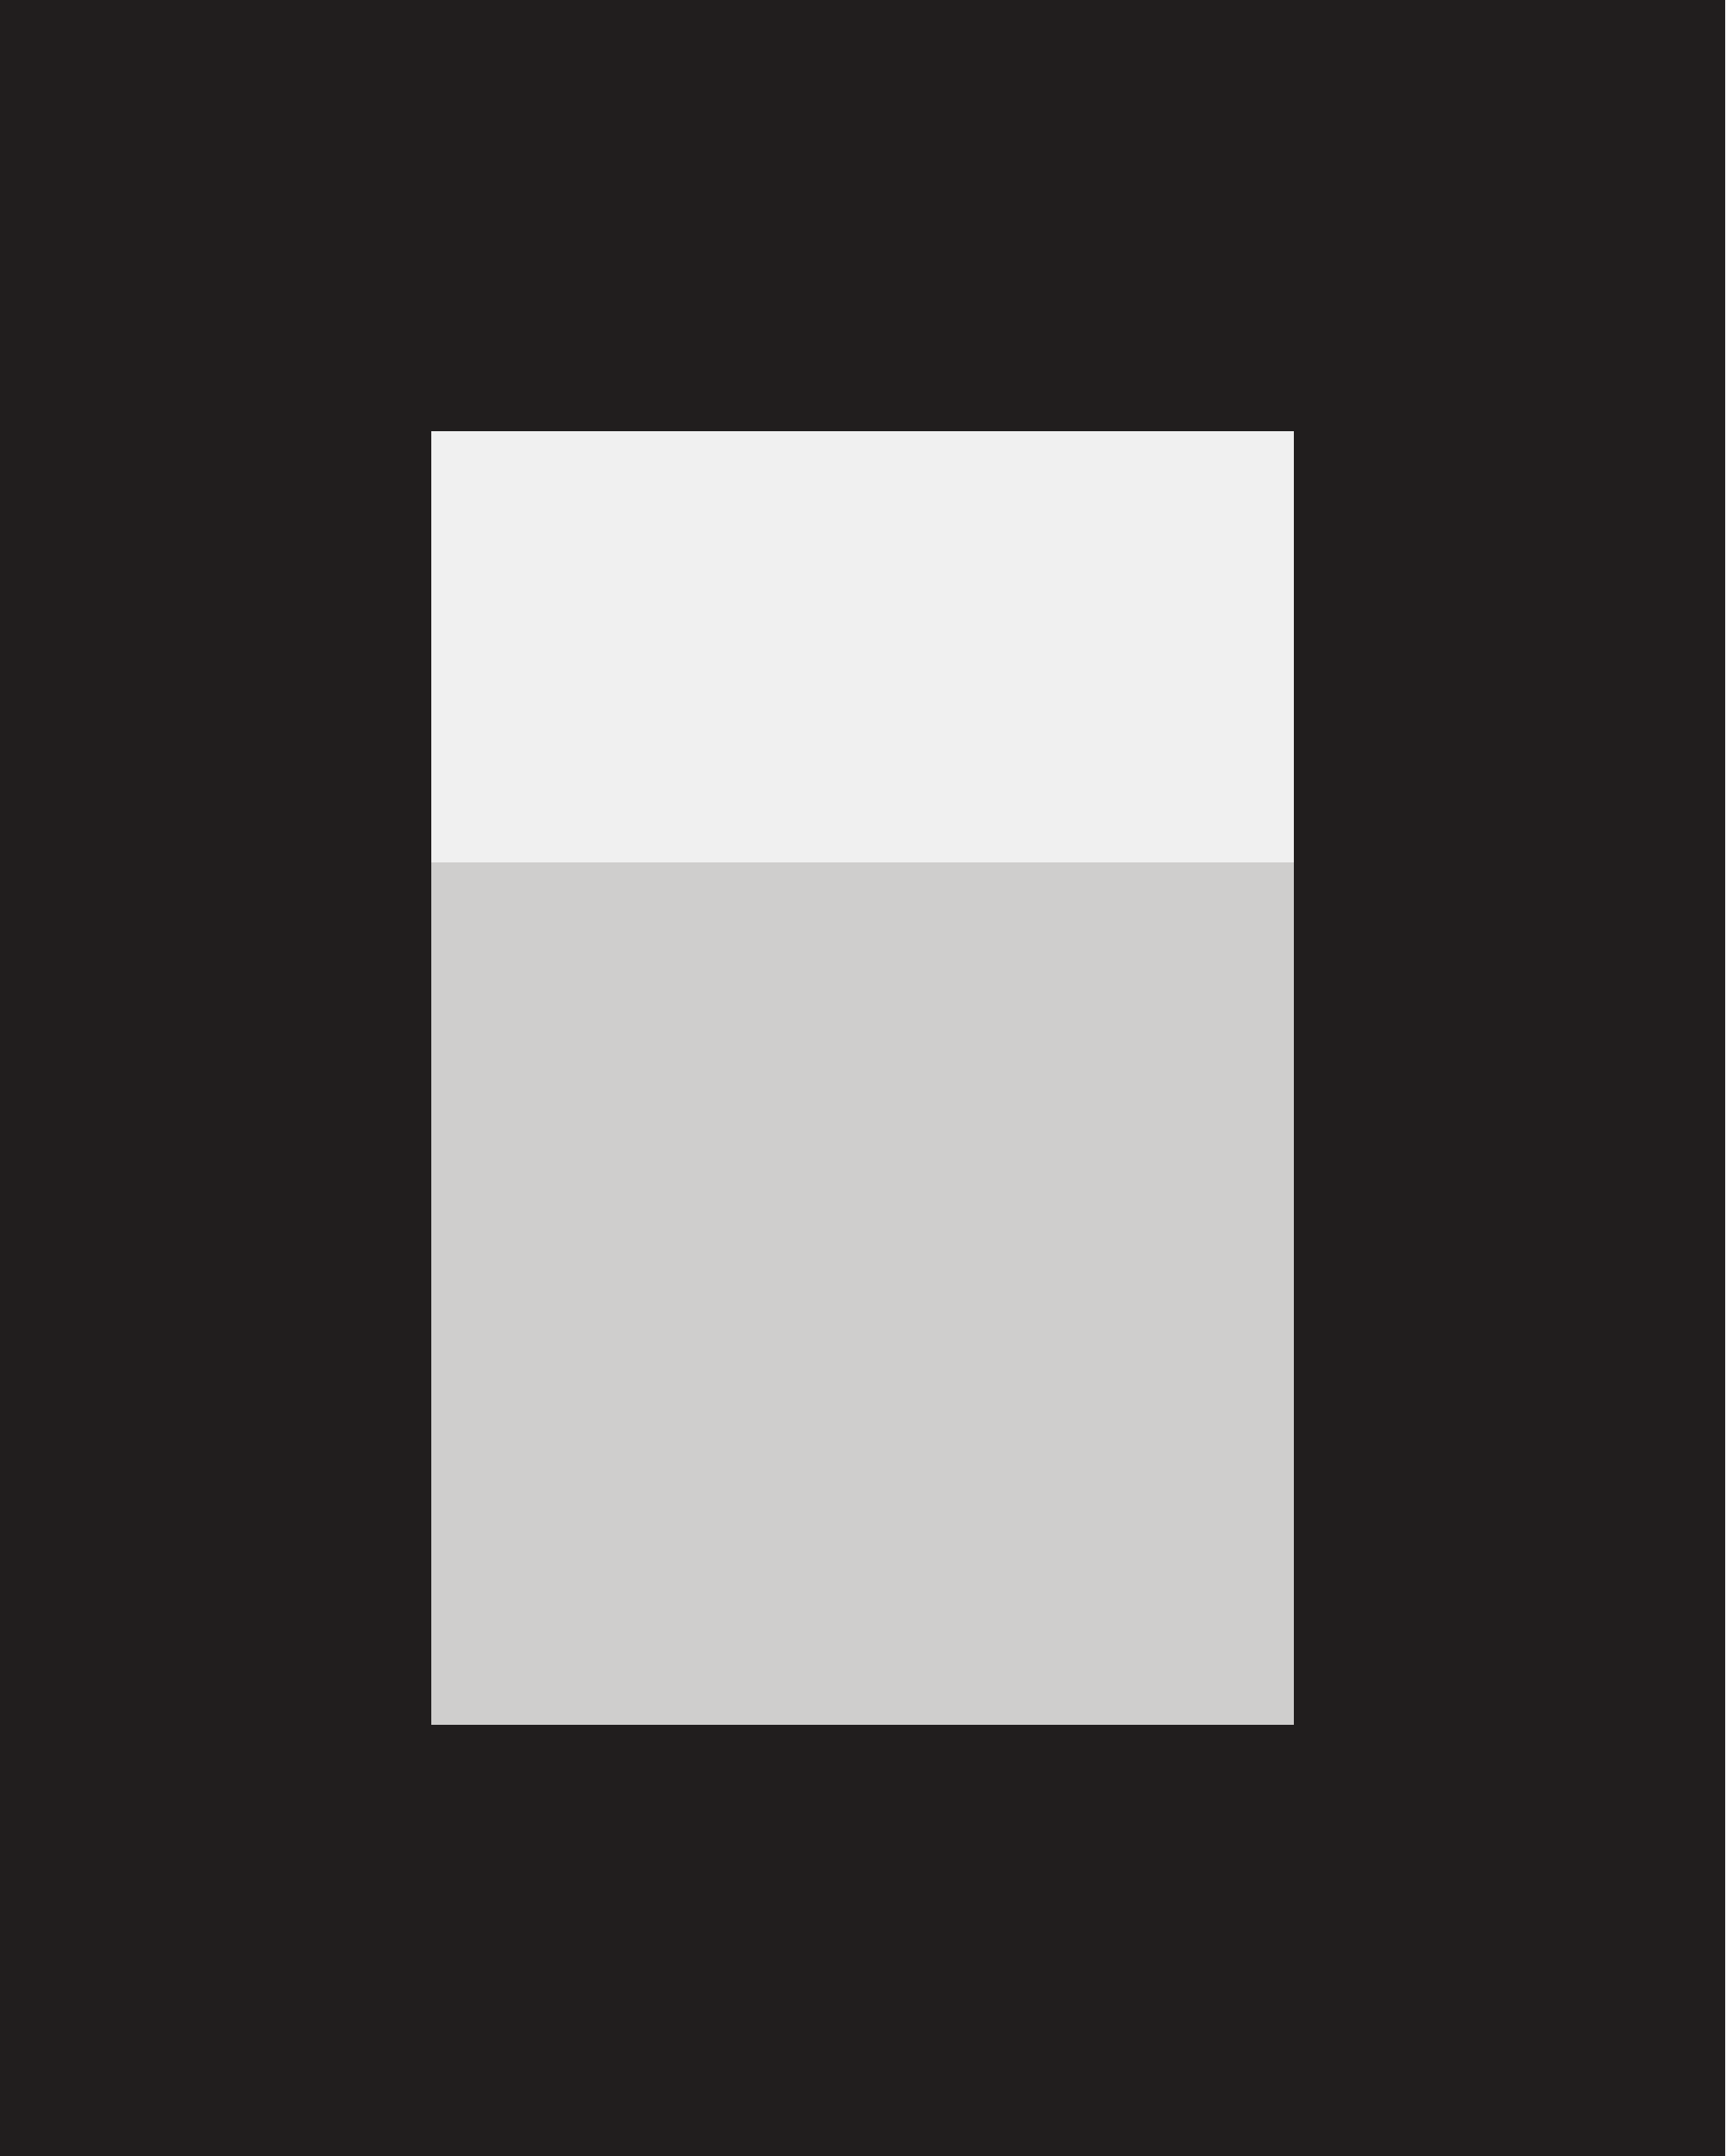
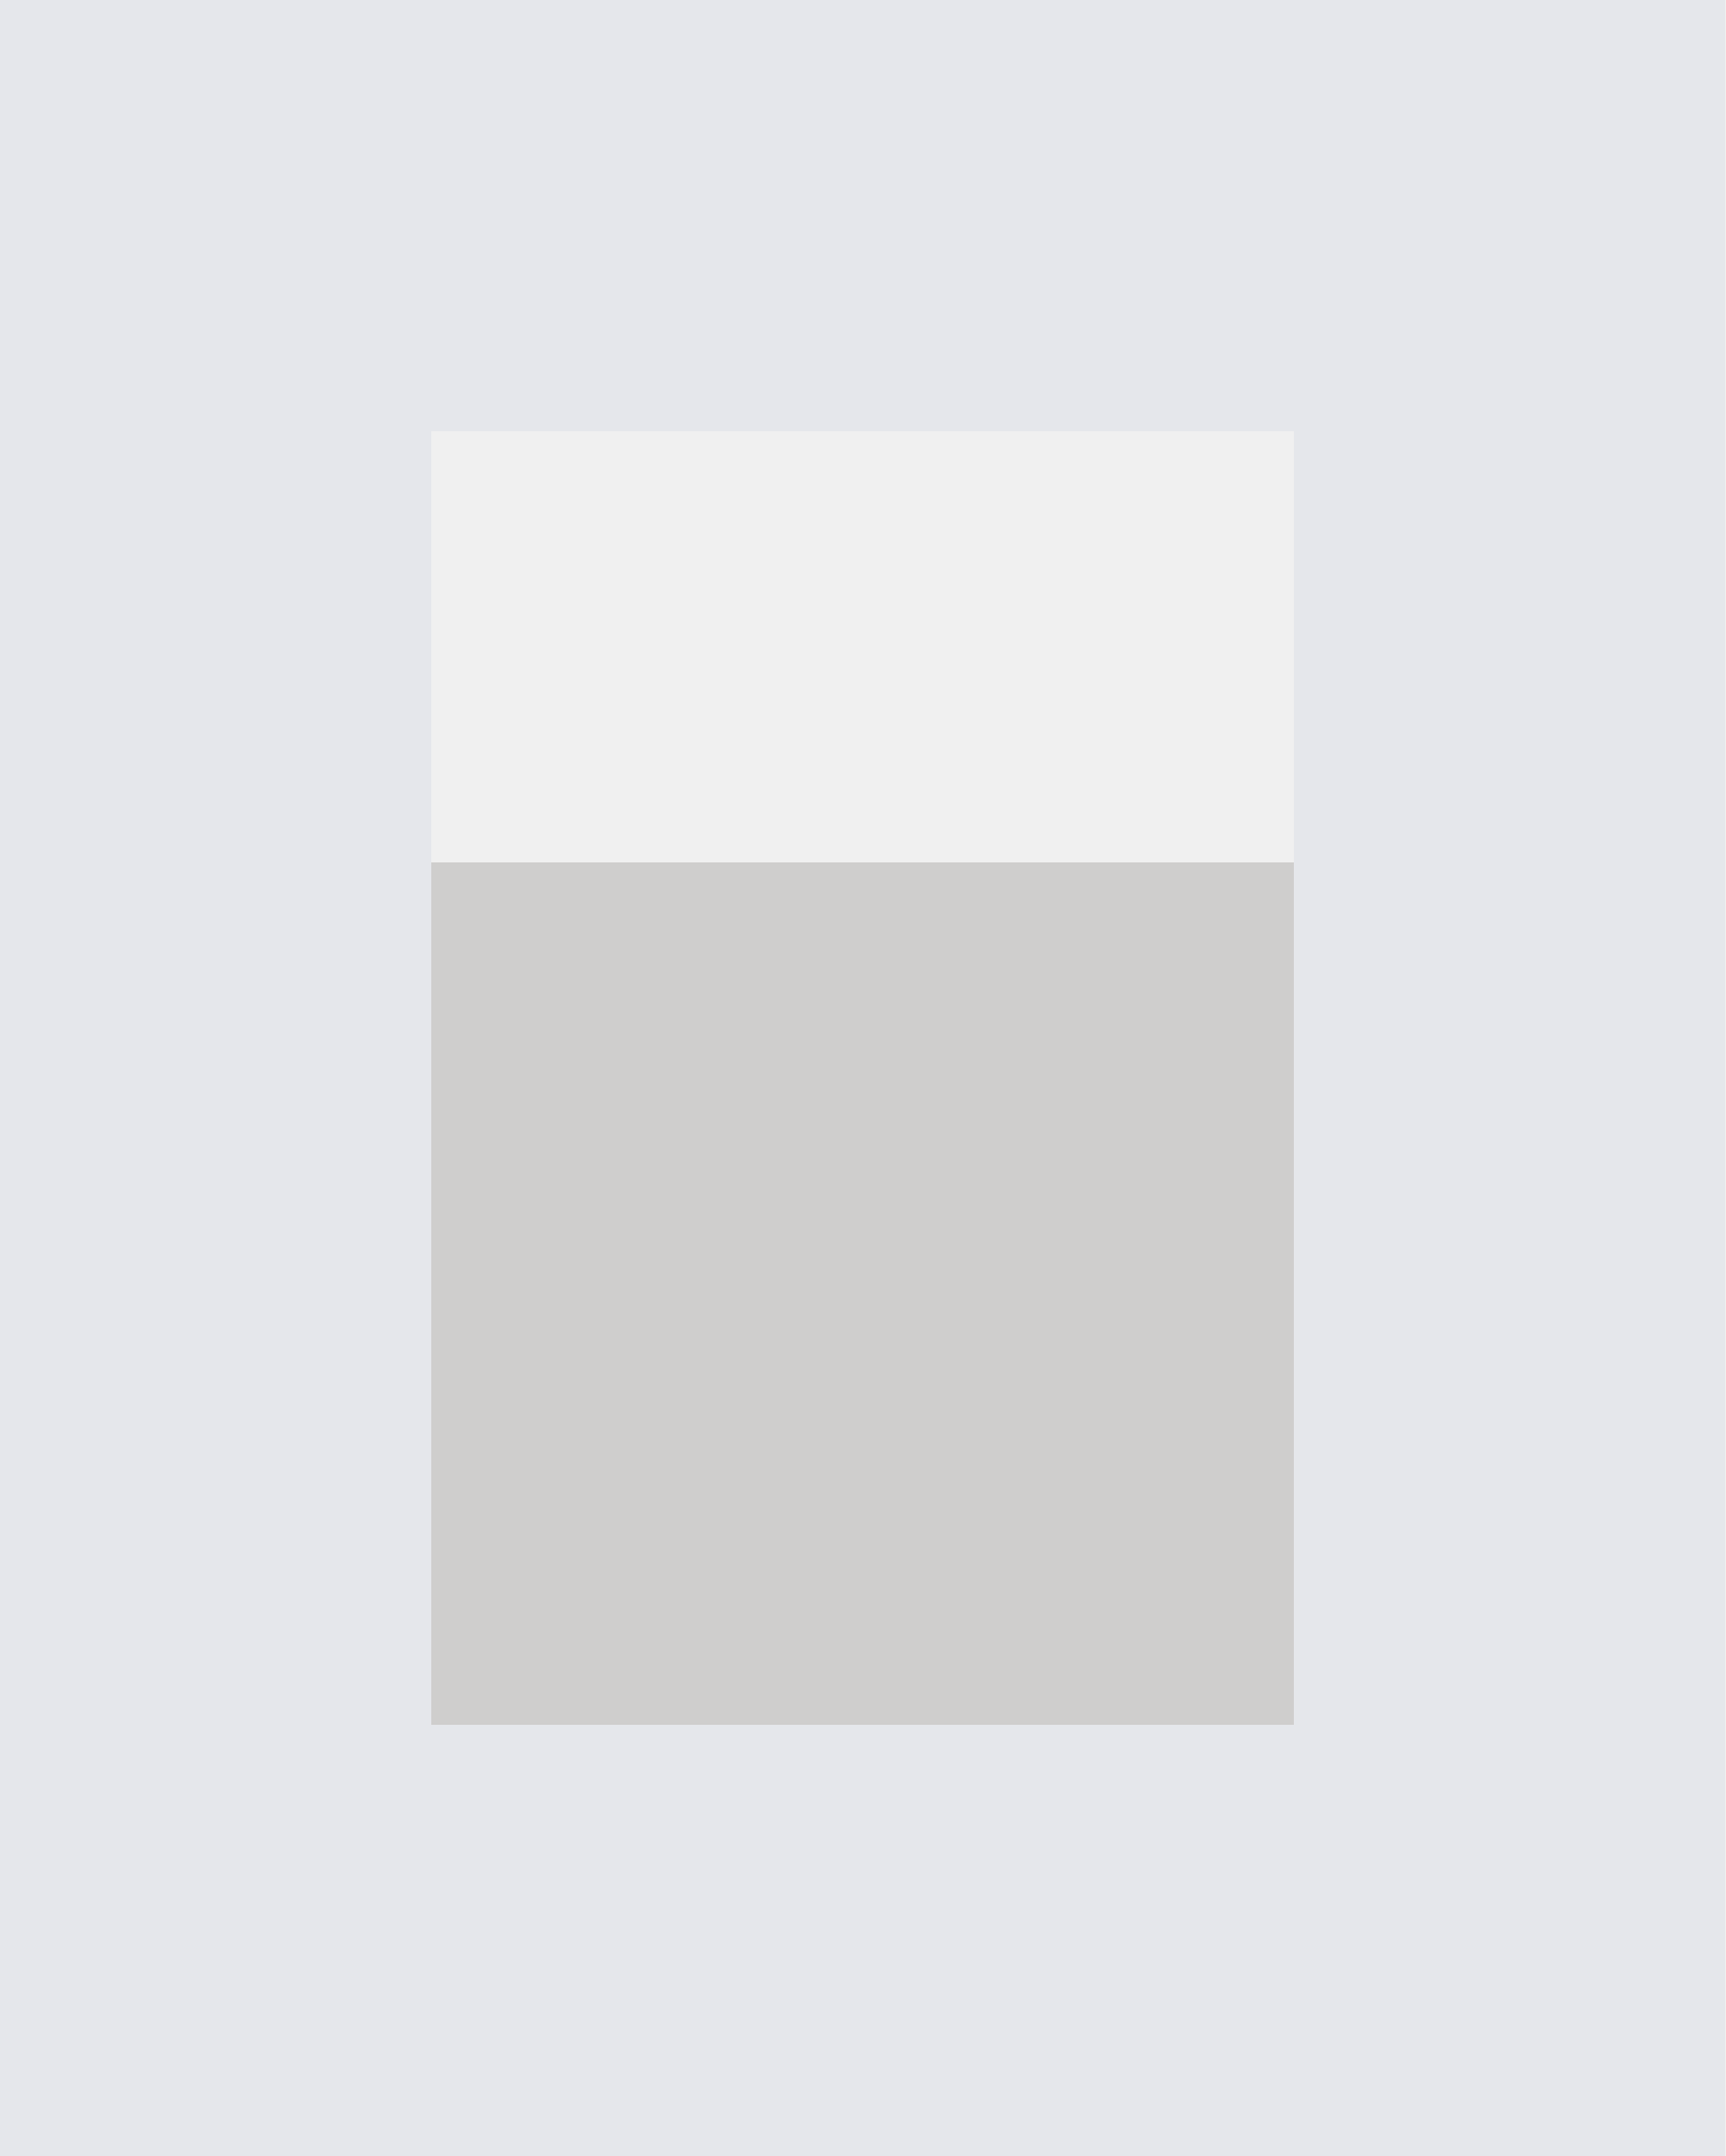
<svg xmlns="http://www.w3.org/2000/svg" width="240" height="300" viewBox="0 0 240 300" fill="none">
  <g clip-path="url(#clip0_1401_86274)">
    <mask id="mask0_1401_86274" style="mask-type:luminance" maskUnits="userSpaceOnUse" x="0" y="0" width="240" height="300">
      <path d="M240 0H0V300H240V0Z" fill="white" />
    </mask>
    <g mask="url(#mask0_1401_86274)">
      <path d="M180 240H60V120H180V240Z" fill="#CFCECD" />
-       <path d="M180 60H60V240H180V60ZM240 300H0V0H240V300Z" fill="#211E1E" />
+       <path d="M180 60H60V240H180V60ZM240 300H0V0H240V300Z" fill="#E5E7EB" />
    </g>
  </g>
  <defs>
    <clipPath id="clip0_1401_86274">
      <rect width="240" height="300" fill="white" />
    </clipPath>
  </defs>
</svg>
